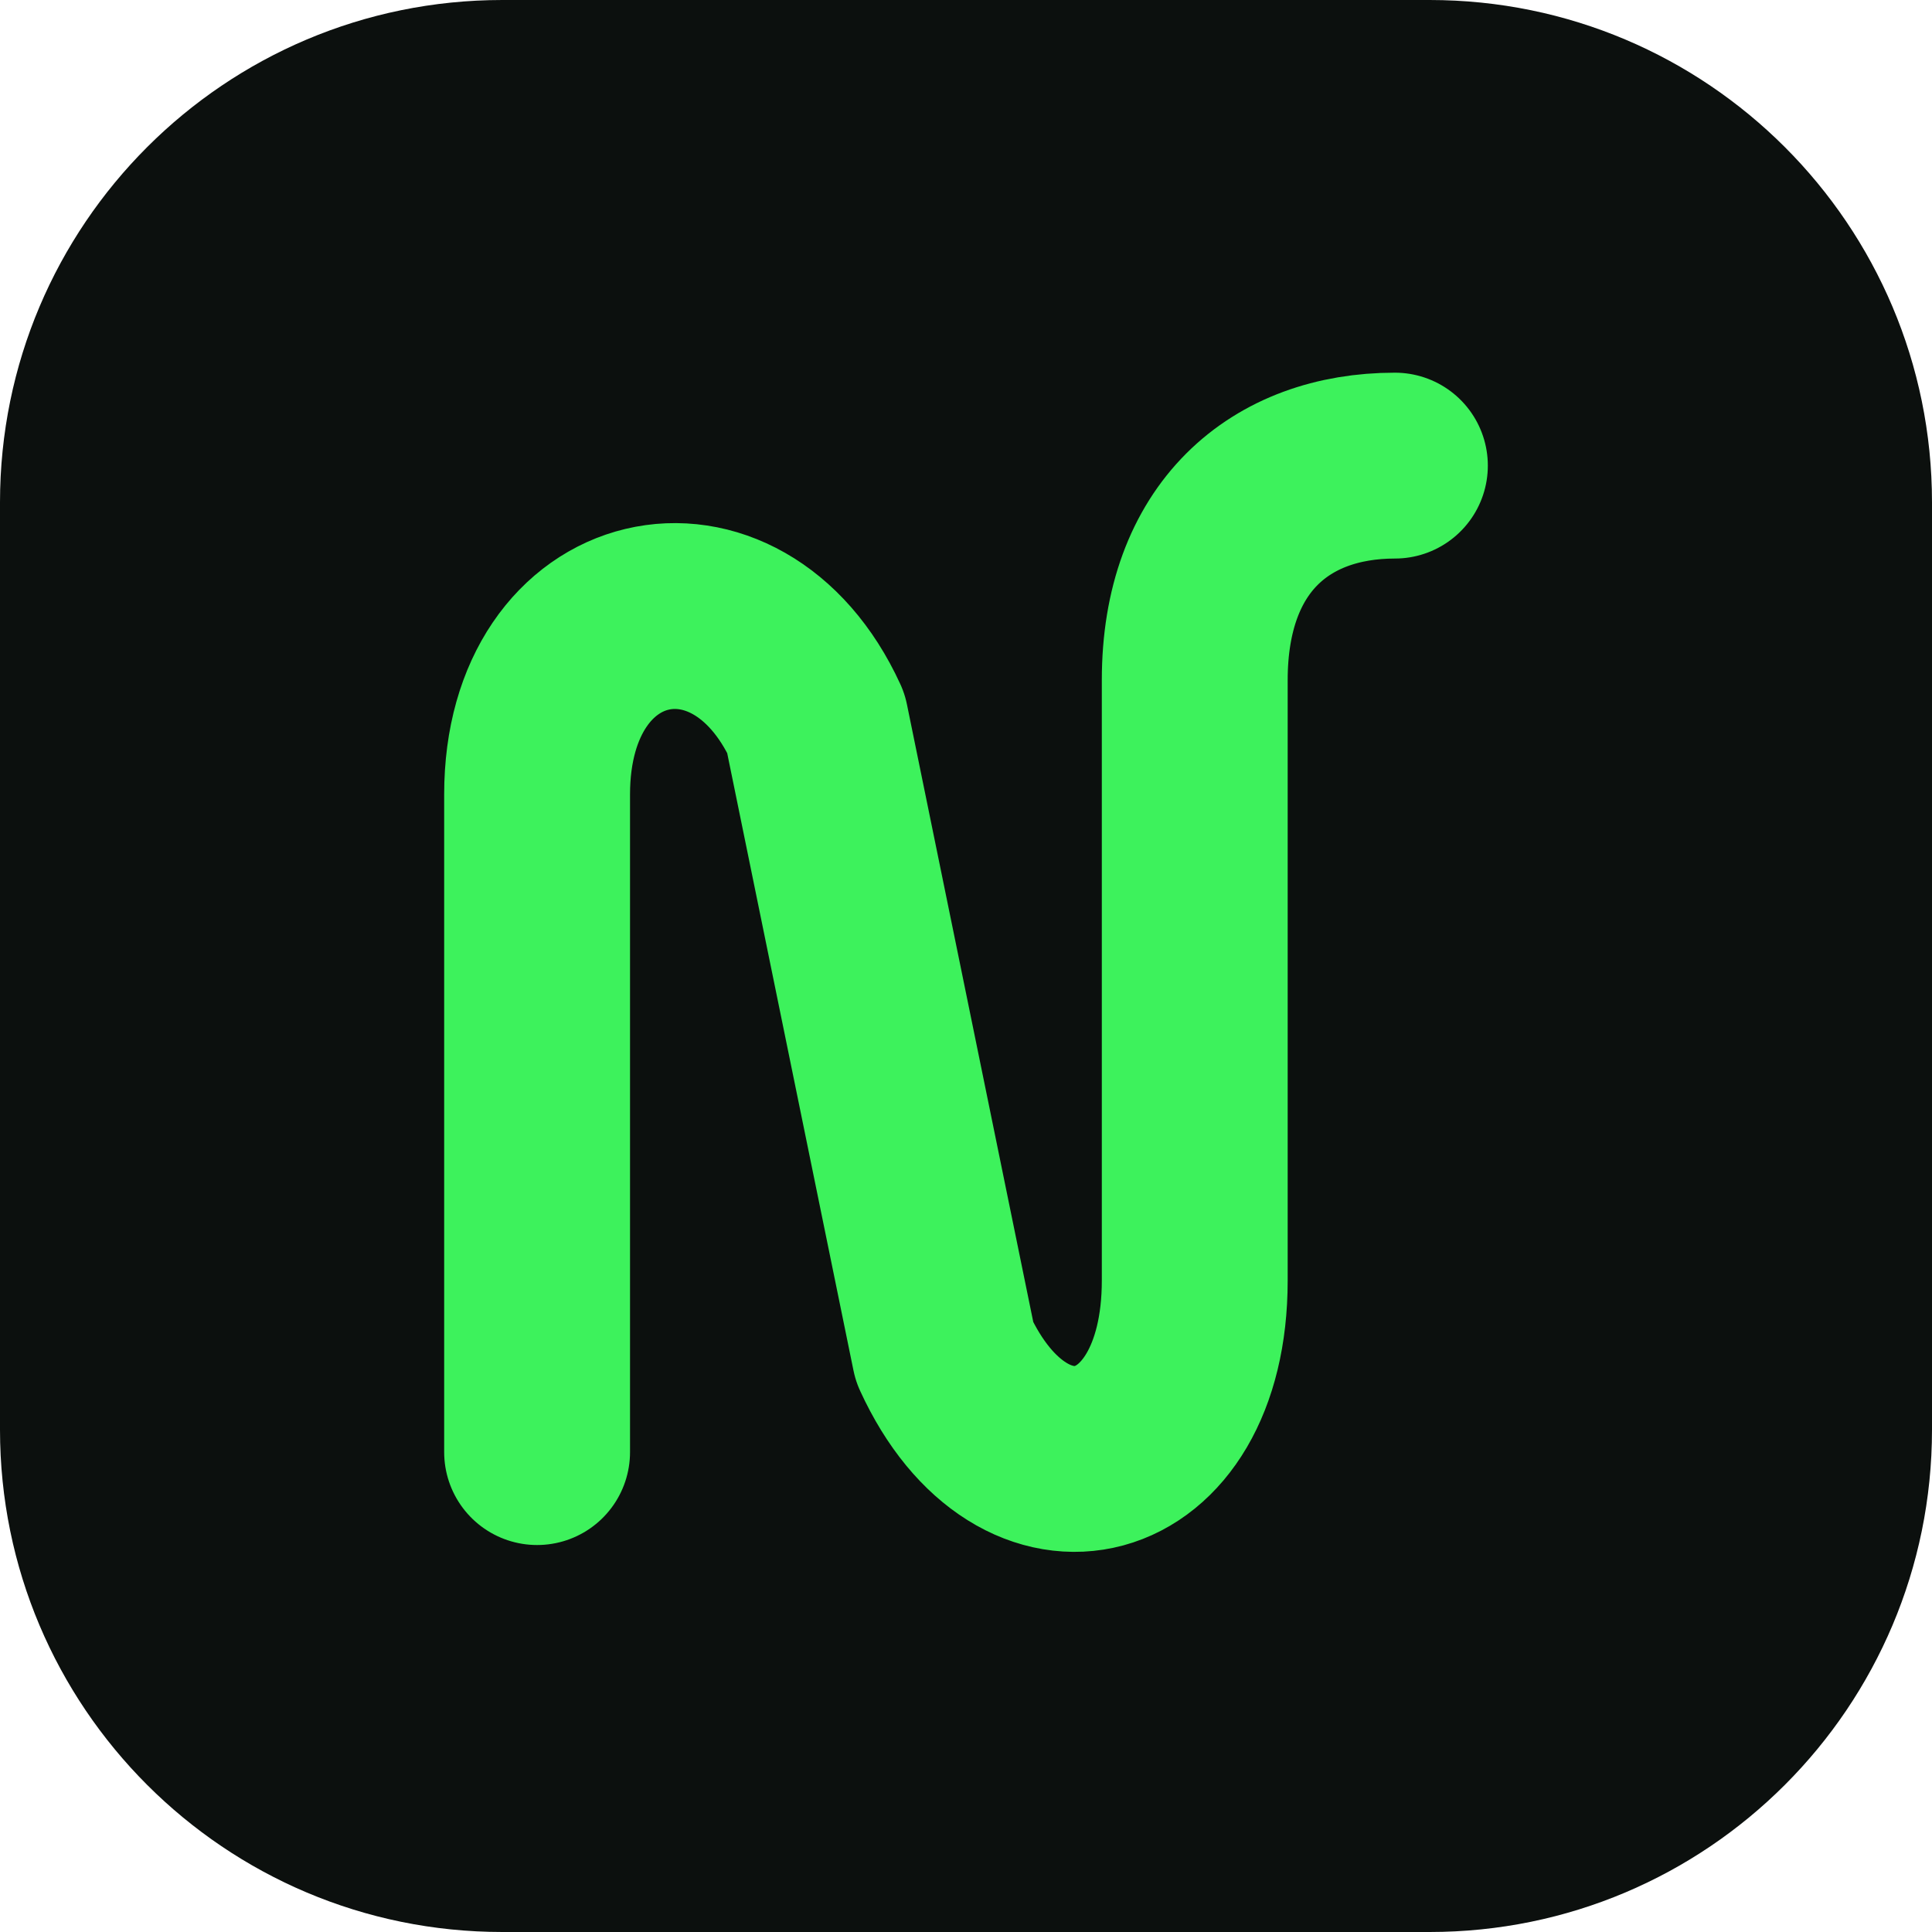
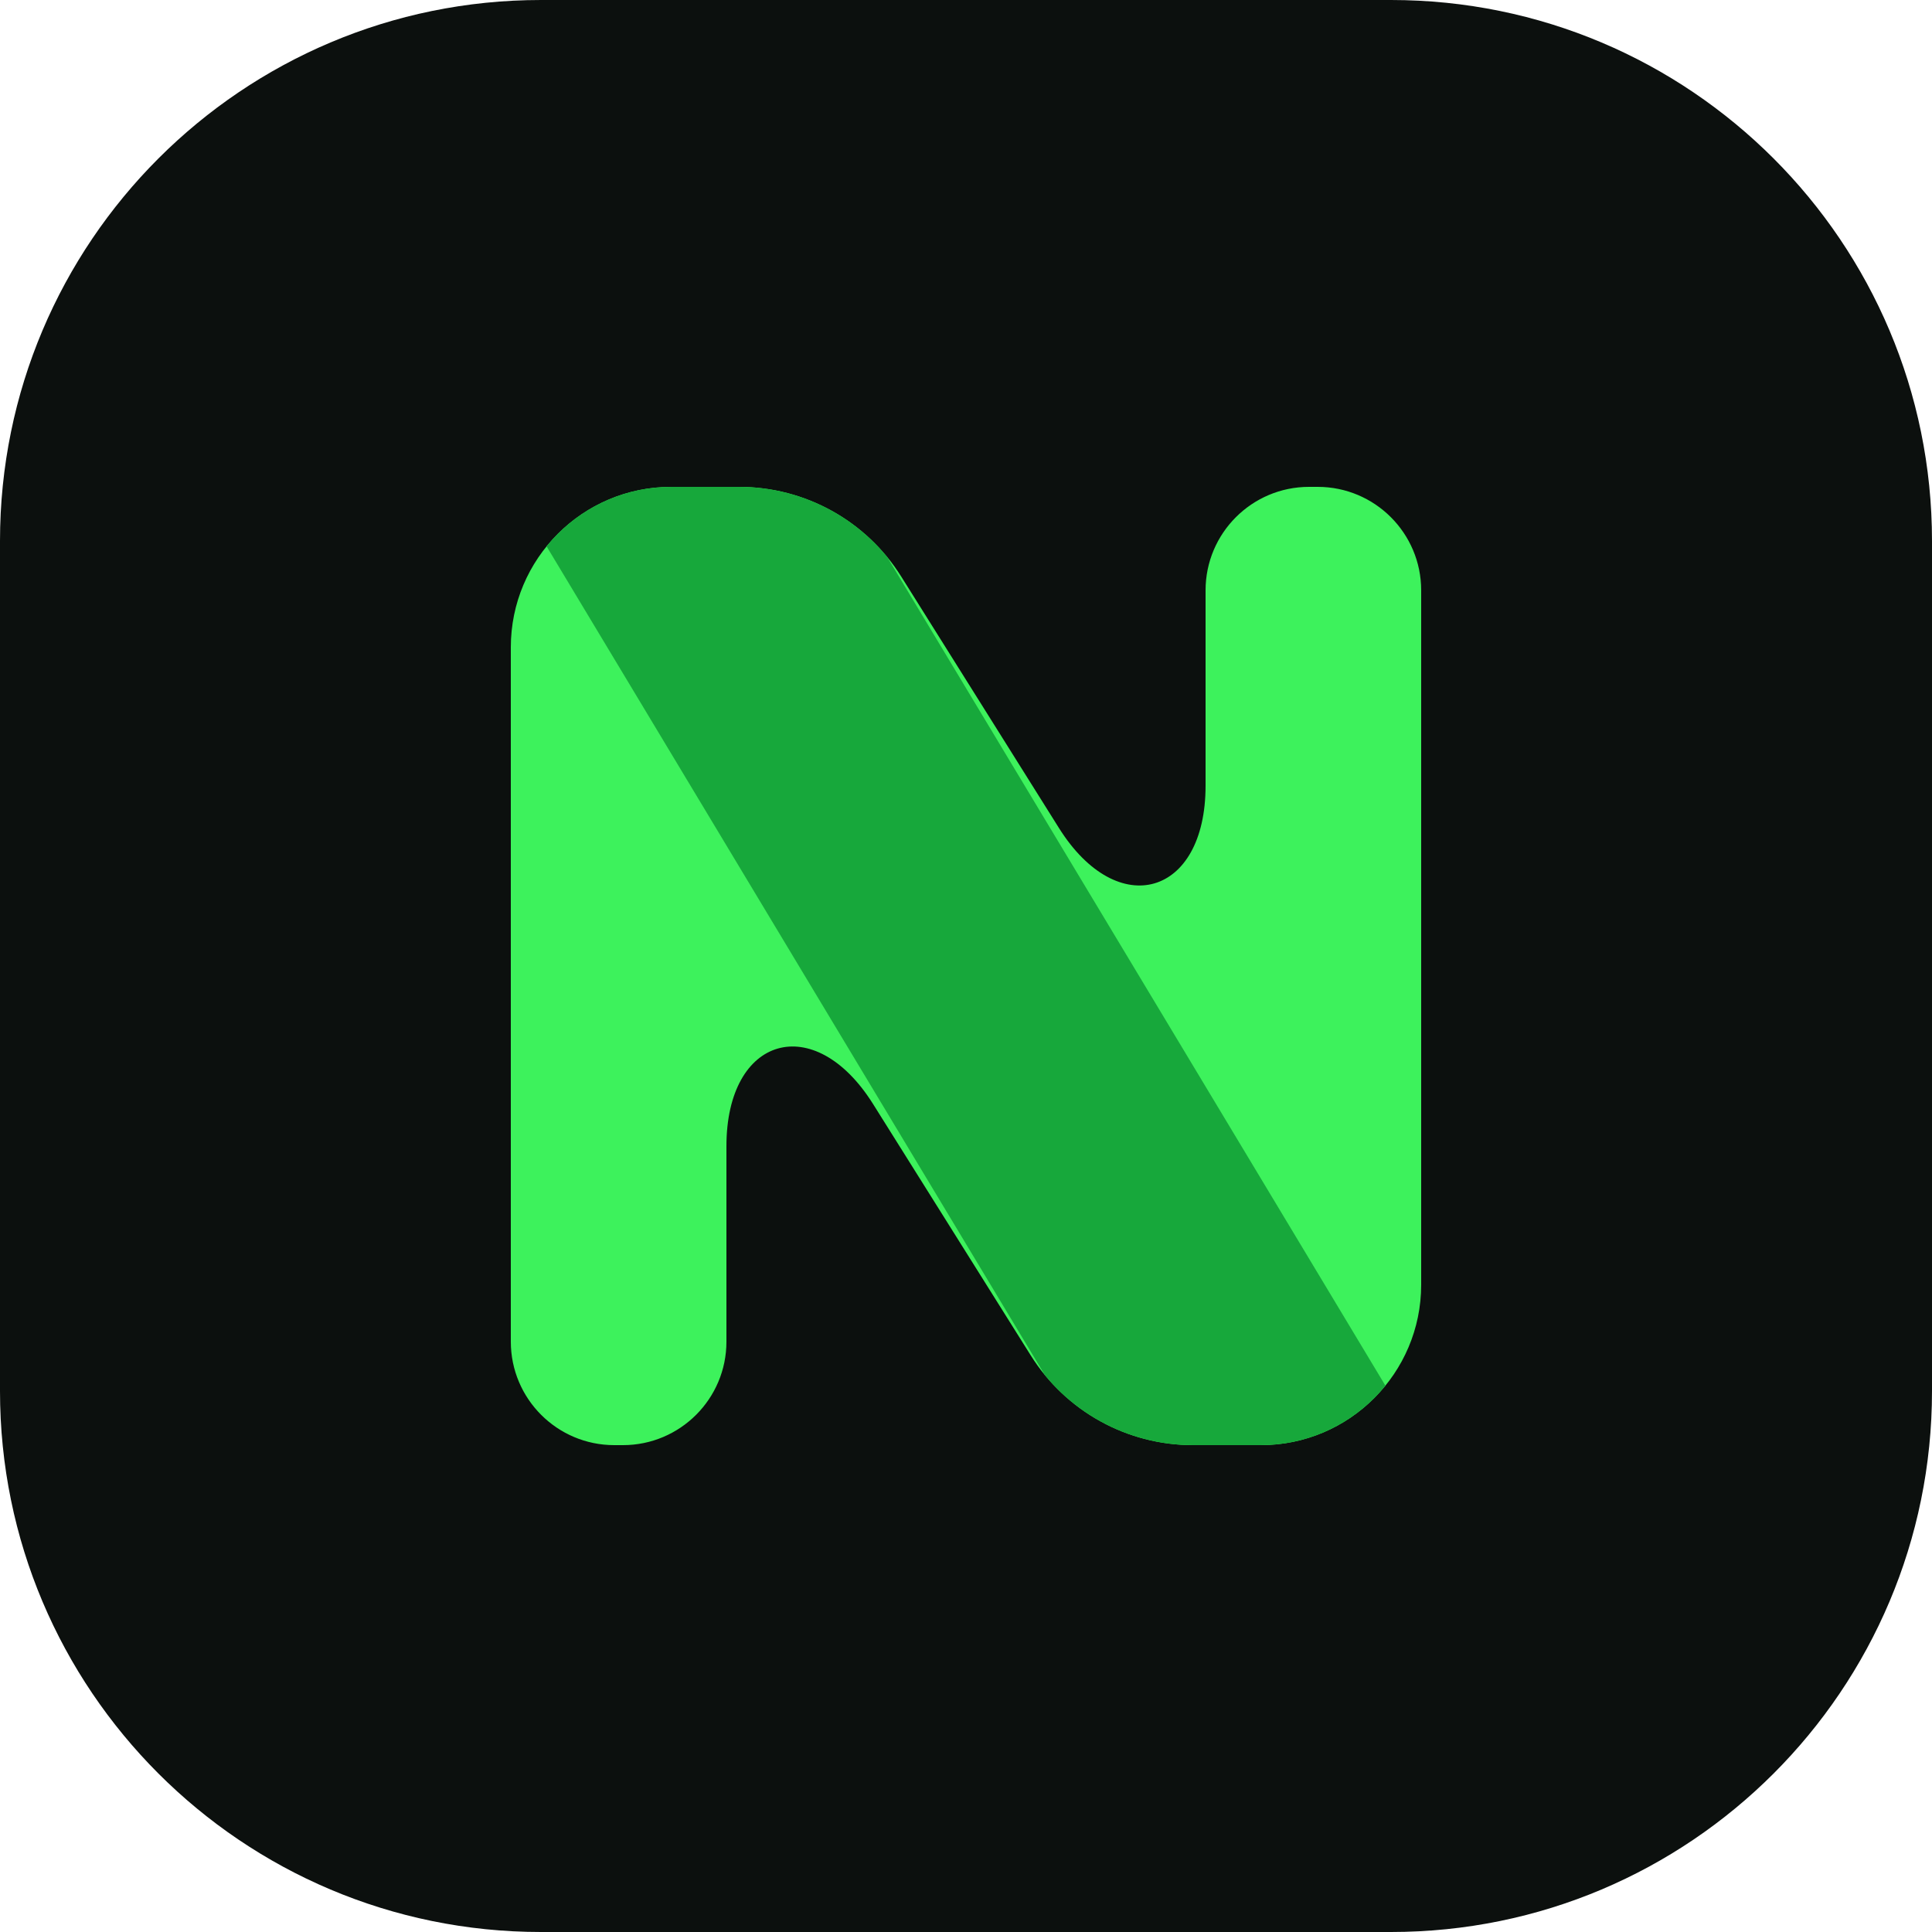
<svg xmlns="http://www.w3.org/2000/svg" viewBox="0 0 100 100" width="100" height="100">
-   <rect width="100" height="100" rx="26" fill="#0C100E" />
-   <g transform="translate(50 50) scale(.74) translate(-57 -45)">
-     <path d="M27 79V33C27 19 41 16 46.5 28L55.5 72C61 84 73 81 73 67V25C73 15 79 10 87 10" fill="none" stroke="#3DF25C" stroke-width="13" stroke-linecap="round" stroke-linejoin="round" />
+   <defs />
+   <rect width="100" height="100" rx="28" fill="#0C100E" />
+   <g transform="translate(50 50) scale(.62) translate(-50 -50)">
+     <clipPath id="nf3">
+       <path d="M12.00 81.36L12.00 23.39C12.00 16.00 18.00 10.00 25.39 10.00L31.05 10.00C36.56 10.00 41.68 12.83 44.60 17.50L57.76 38.48C62.66 46.29 70.00 44.18 70.00 34.96L70.00 18.64C70.00 13.87 73.87 10.00 78.64 10.00L79.36 10.00C84.13 10.00 88.00 13.87 88.00 18.64L88.00 76.61C88.00 84.00 82.00 90.00 74.61 90.00L68.95 90.00C63.44 90.00 58.32 87.17 55.40 82.50L42.24 61.52C37.34 53.71 30.00 55.82 30.00 65.04L30.00 81.36C30.00 86.13 26.13 90.00 21.36 90.00L20.64 90.00C15.87 90.00 12.00 86.13 12.00 81.36Z" />
+     </clipPath>
+     <g clip-path="url(#nf3)">
+       <rect width="100" height="100" fill="#3DF25C" />
+       <path d="M12 10L39.9 10L88 90L60.1 90Z" fill="#17A83B" />
+     </g>
  </g>
</svg>
